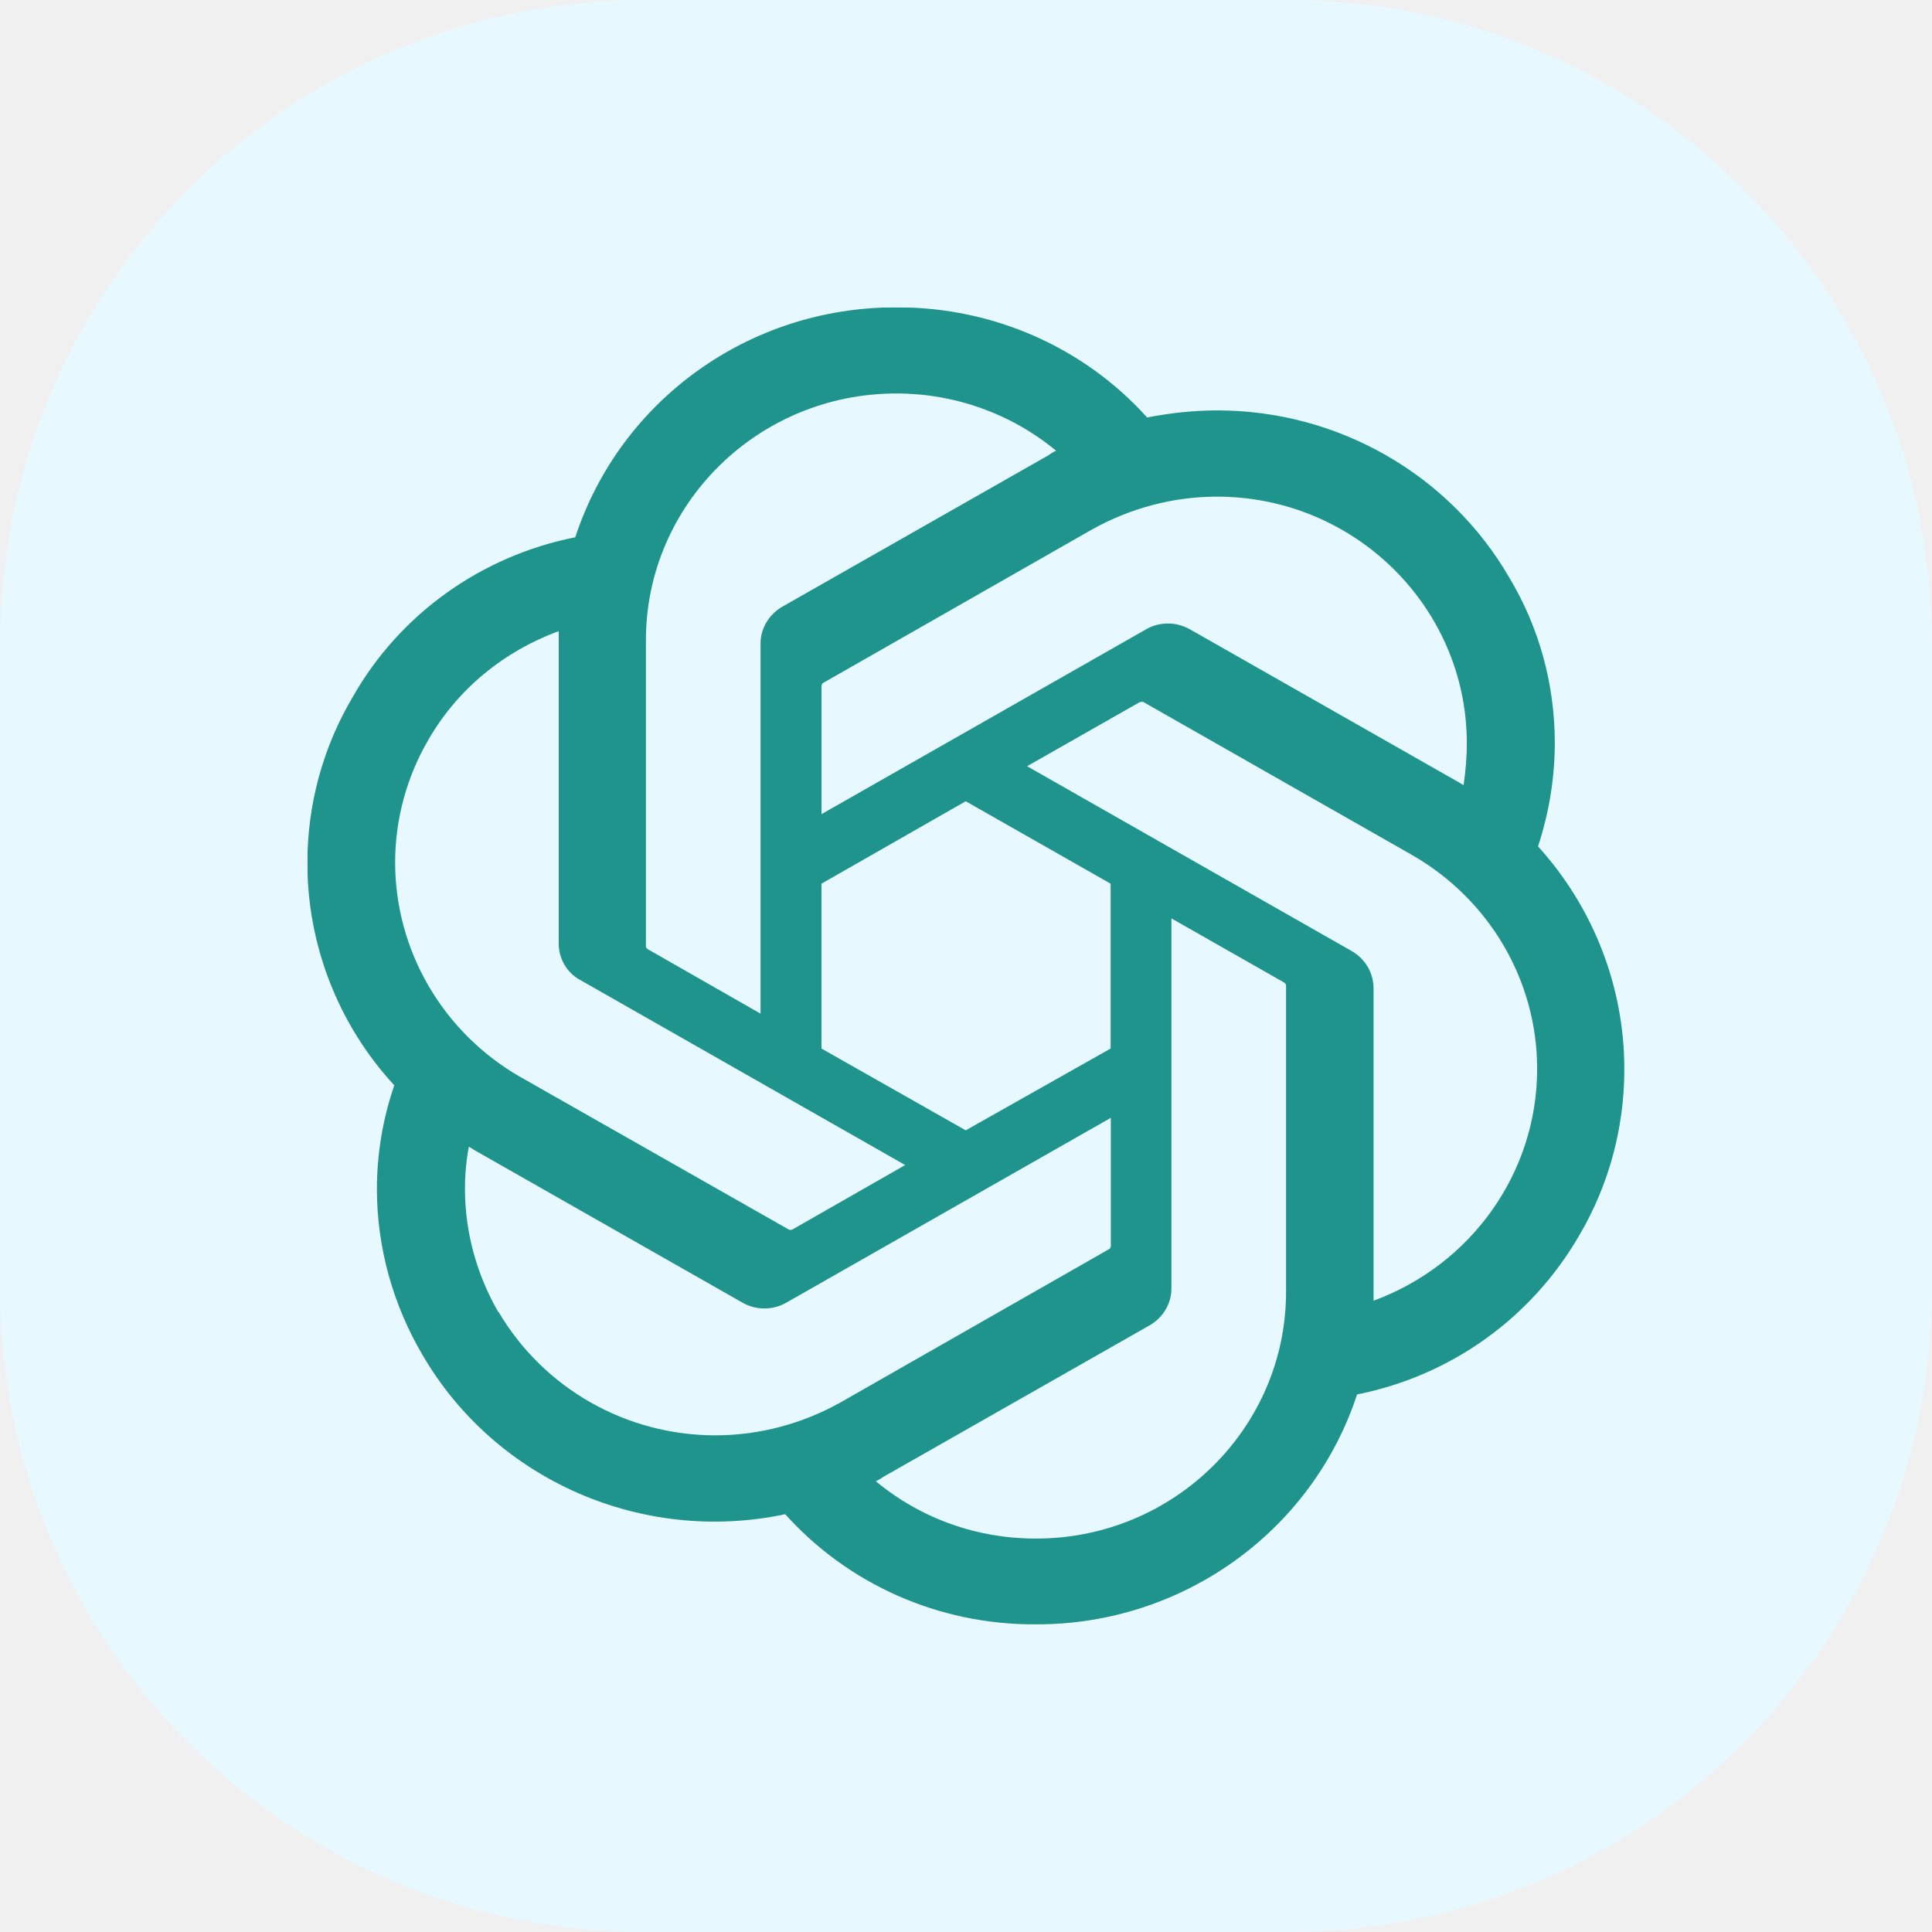
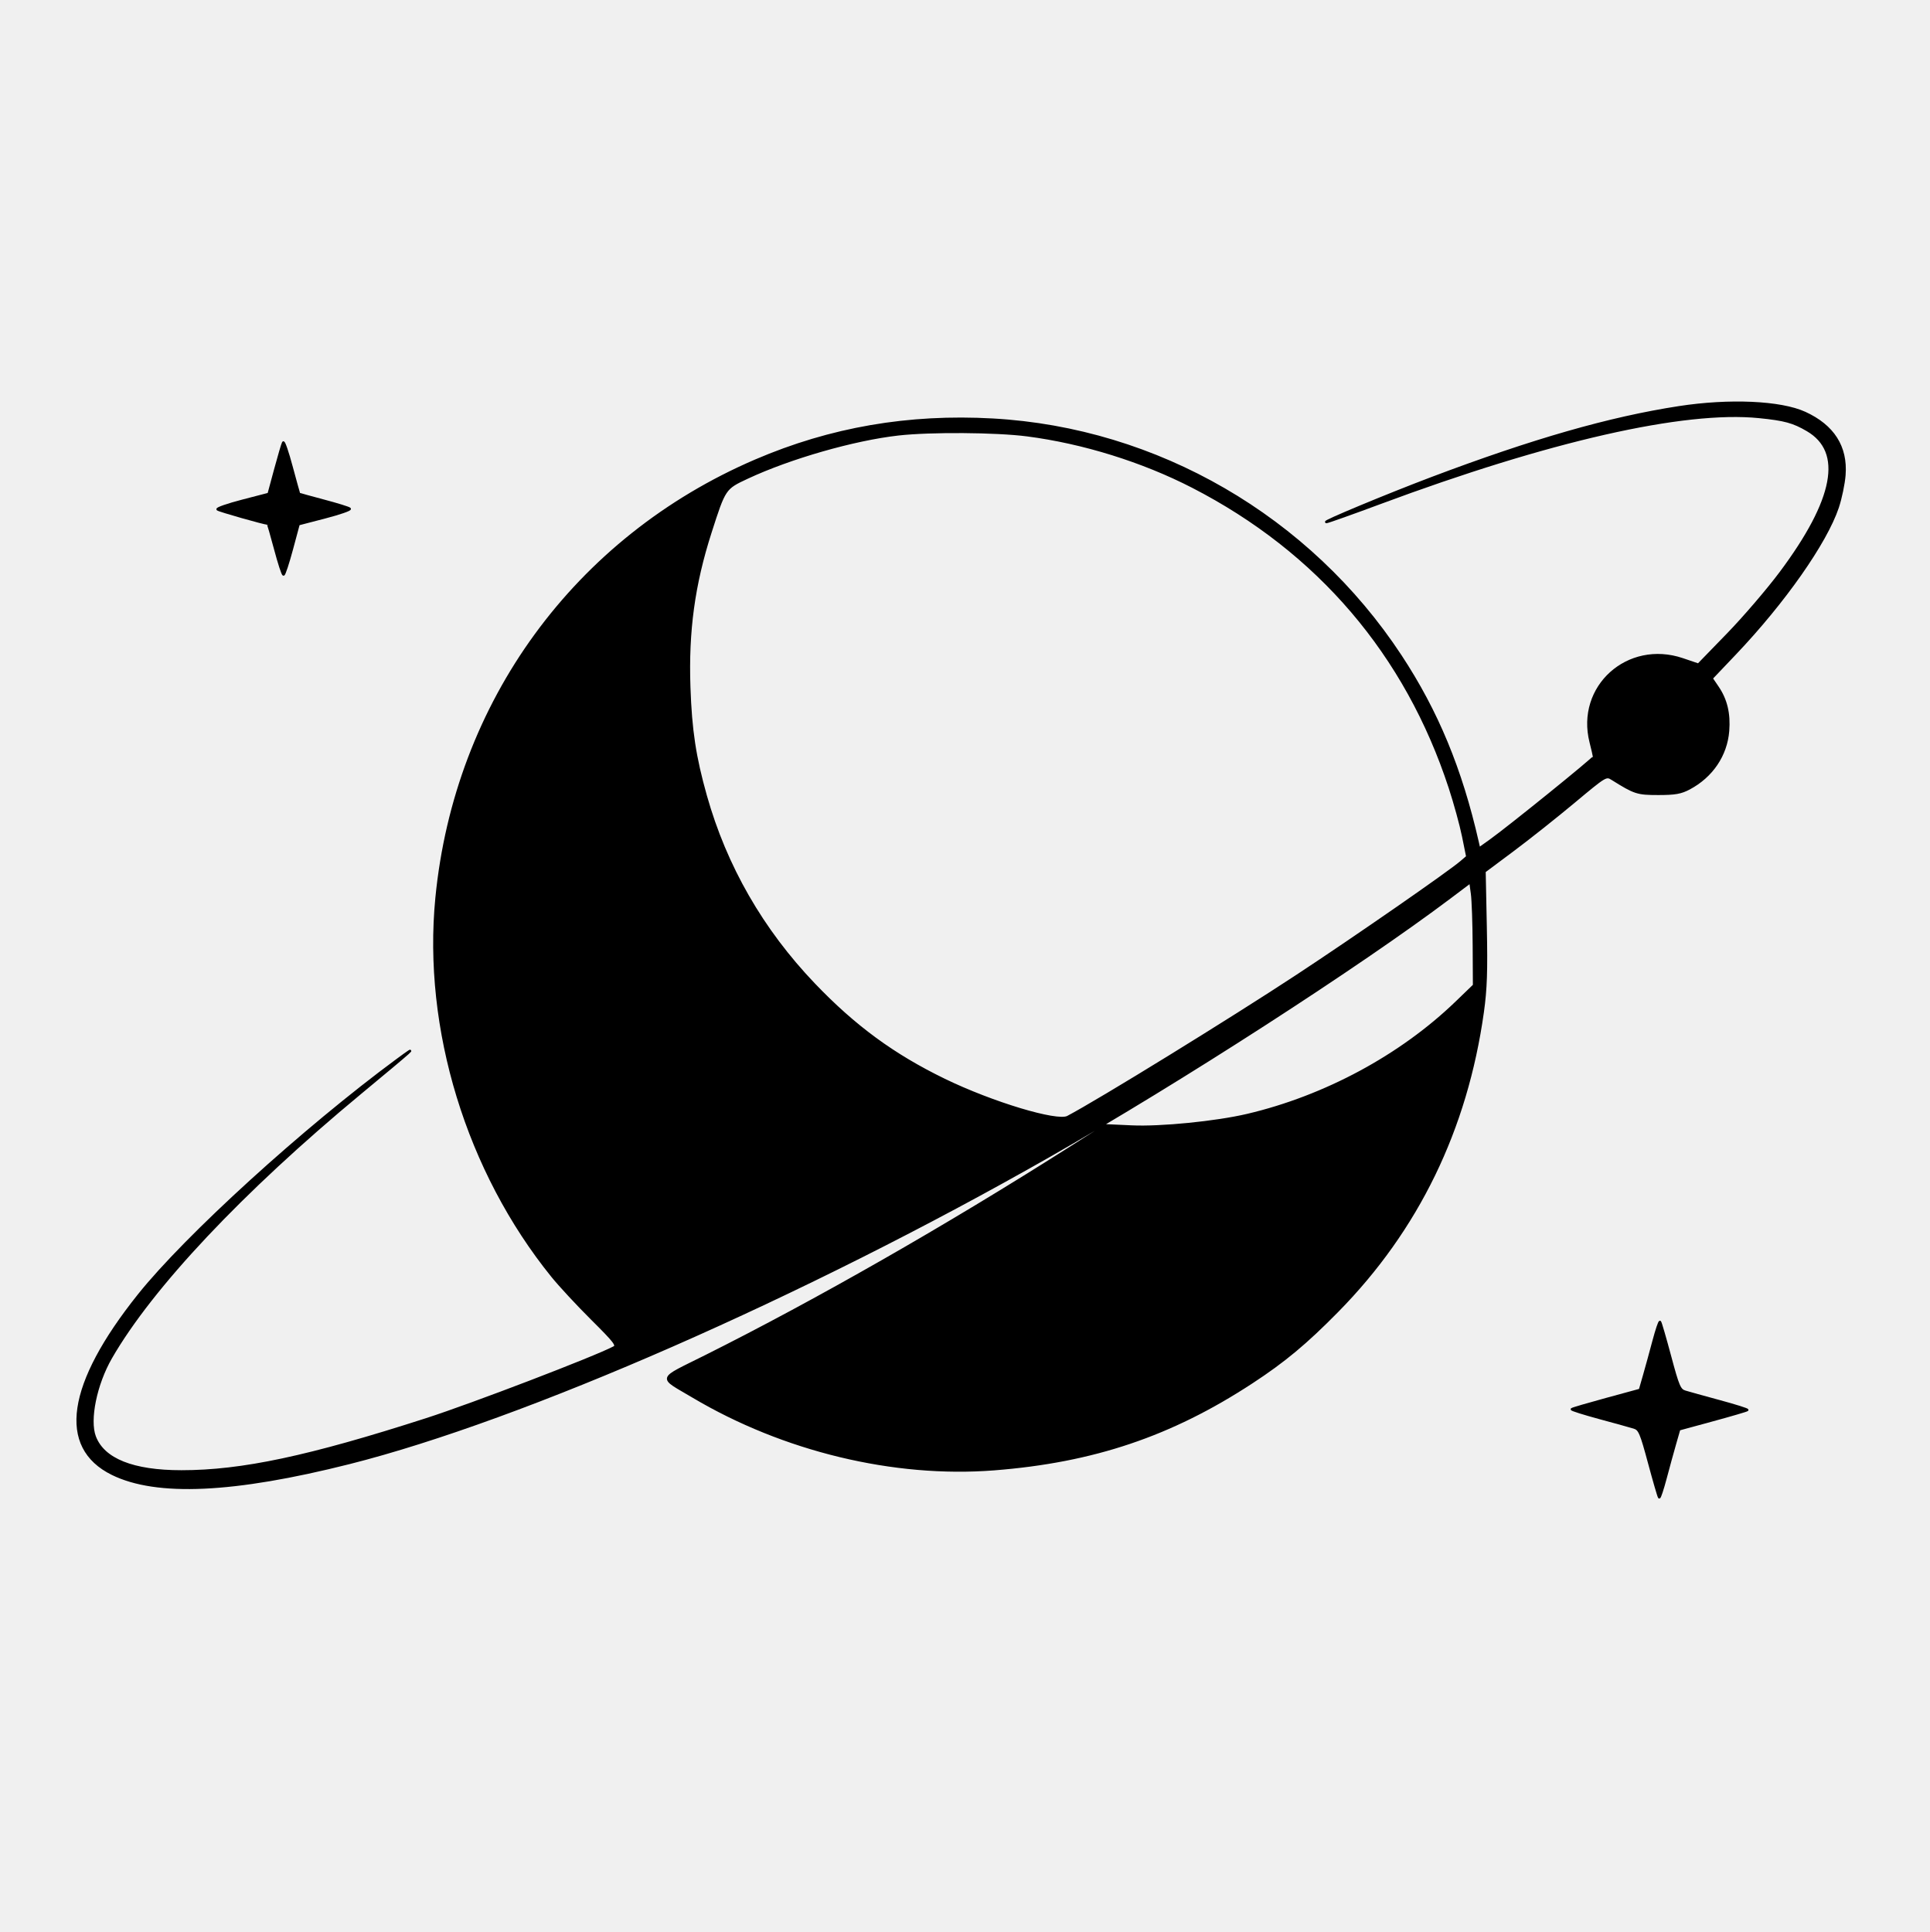
- <svg xmlns="http://www.w3.org/2000/svg" xmlns:xlink="http://www.w3.org/1999/xlink" width="30" height="30" viewBox="0 0 30 30" fill="none">
-   <defs>
-     <rect id="path_0" x="0" y="0" width="30" height="30" />
-     <rect id="path_1" x="0" y="0" width="20.455" height="20.455" />
-   </defs>
-   <g opacity="1" transform="translate(0 0)  rotate(0 15 15)">
-     <rect fill="#E7F8FF" opacity="1" transform="translate(0 0)  rotate(0 15 15)" x="0" y="0" width="30" height="30" rx="10" />
-     <mask id="bg-mask-0" fill="white">
-       <use xlink:href="#path_0" />
-     </mask>
-     <g mask="url(#bg-mask-0)">
-       <g opacity="1" transform="translate(4.772727 4.772727)  rotate(0 10.22727 10.22727)">
-         <mask id="bg-mask-1" fill="white">
-           <use xlink:href="#path_1" />
-         </mask>
-         <g mask="url(#bg-mask-1)">
-           <path id="分组 1" fill-rule="evenodd" style="fill:#1F948C" transform="translate(0 0)  rotate(0 10.22727 10.22727)" opacity="1" d="M19.11 8.37L19.11 8.37C19.28 7.85 19.37 7.31 19.37 6.76C19.37 5.86 19.13 4.97 18.66 4.19C17.73 2.59 16 1.6 14.13 1.6C13.76 1.6 13.4 1.64 13.04 1.71C12.06 0.62 10.65 0 9.17 0L9.14 0L9.13 0C6.86 0 4.86 1.44 4.16 3.57C2.7 3.86 1.44 4.76 0.71 6.04C0.24 6.83 0 7.72 0 8.63C0 9.9 0.48 11.14 1.35 12.08C1.17 12.6 1.08 13.15 1.08 13.69C1.08 14.6 1.33 15.49 1.79 16.27C2.92 18.21 5.2 19.21 7.42 18.74C8.4 19.83 9.8 20.45 11.28 20.45L11.31 20.45L11.33 20.45C13.59 20.45 15.6 19.01 16.3 16.88C17.76 16.59 19.01 15.69 19.75 14.41C20.21 13.63 20.45 12.74 20.45 11.83C20.45 10.55 19.97 9.32 19.11 8.37Z M8.947 18.158C8.907 18.188 8.867 18.208 8.827 18.228C9.527 18.808 10.397 19.118 11.307 19.118L11.317 19.118C13.457 19.118 15.197 17.398 15.197 15.288L15.197 10.528C15.197 10.508 15.177 10.488 15.157 10.478L13.417 9.488L13.417 15.238C13.417 15.468 13.287 15.688 13.077 15.808L8.947 18.158Z M8.277 17.005L12.447 14.625C12.466 14.615 12.476 14.595 12.476 14.575L12.476 14.575L12.476 12.585L7.437 15.455C7.227 15.575 6.967 15.575 6.757 15.455L2.627 13.105C2.587 13.085 2.537 13.045 2.507 13.035C2.467 13.245 2.447 13.465 2.447 13.685C2.447 14.355 2.627 15.015 2.967 15.605L2.967 15.595C3.667 16.785 4.947 17.515 6.337 17.515C7.017 17.515 7.687 17.335 8.277 17.005Z M3.903 5.168C3.903 5.128 3.903 5.068 3.903 5.028C3.053 5.338 2.333 5.928 1.883 6.708L1.883 6.708C1.543 7.288 1.363 7.948 1.363 8.618C1.363 9.988 2.103 11.258 3.303 11.948L7.473 14.318C7.493 14.328 7.513 14.328 7.533 14.318L9.283 13.318L4.243 10.448C4.033 10.338 3.903 10.118 3.903 9.878L3.903 9.878L3.903 5.168Z M17.156 8.505L12.976 6.125C12.956 6.125 12.936 6.125 12.916 6.135L11.176 7.125L16.216 9.995C16.426 10.115 16.556 10.335 16.556 10.575C16.556 10.575 16.556 10.575 16.556 10.575L16.556 15.425C18.076 14.865 19.096 13.435 19.096 11.825C19.096 10.455 18.356 9.195 17.156 8.505Z M8.014 5.829C7.994 5.839 7.984 5.859 7.984 5.879L7.984 5.879L7.984 7.869L13.024 4.999C13.124 4.939 13.244 4.909 13.364 4.909C13.484 4.909 13.594 4.939 13.704 4.999L17.834 7.349C17.874 7.369 17.914 7.399 17.954 7.419L17.954 7.419C17.984 7.209 18.004 6.989 18.004 6.769C18.004 4.659 16.264 2.939 14.124 2.939C13.444 2.939 12.774 3.119 12.184 3.449L8.014 5.829Z M9.147 1.337C6.997 1.337 5.257 3.057 5.257 5.167L5.257 9.927C5.257 9.947 5.277 9.957 5.287 9.967L7.037 10.967L7.037 5.227L7.037 5.217C7.037 4.987 7.167 4.767 7.377 4.647L11.507 2.297C11.547 2.267 11.597 2.237 11.627 2.227C10.927 1.647 10.047 1.337 9.147 1.337Z M7.983 11.509L10.223 12.779L12.473 11.509L12.473 8.949L10.223 7.669L7.983 8.949L7.983 11.509Z " />
-         </g>
-       </g>
-     </g>
+ <svg xmlns="http://www.w3.org/2000/svg" version="1.0" width="796pt" height="797pt" viewBox="0 0 796 797" style="background-color:#F0F0F0" preserveAspectRatio="xMidYMid meet">
+   <g fill="#000000FF" stroke="#000000FF">
+     <path d="M 692.500 168.028 C 663.771 172.460 632.333 181.477 590.477 197.290 C 572.344 204.140 544.821 215.602 547.120 215.346 C 547.879 215.262 557.725 211.757 569.000 207.558 C 638.895 181.526 694.533 168.882 725.500 171.990 C 736.102 173.054 739.661 174.025 745.497 177.446 C 760.691 186.350 756.964 206.119 734.399 236.318 C 729.131 243.368 719.349 254.775 712.661 261.666 L 700.500 274.197 694.000 271.992 C 671.425 264.335 650.330 283.343 656.106 306.140 C 656.853 309.088 657.472 311.798 657.482 312.163 C 657.501 312.877 622.310 341.342 614.672 346.791 L 610.059 350.082 609.422 347.291 C 602.578 317.267 592.753 293.534 577.678 270.610 C 540.011 213.328 477.198 176.921 409.500 173.131 C 374.723 171.184 342.611 176.723 311.687 190.002 C 237.401 221.900 187.915 289.732 180.063 370.424 C 174.811 424.394 192.815 483.190 227.850 526.482 C 230.957 530.322 238.351 538.286 244.279 544.181 C 253.588 553.436 254.816 555.028 253.279 555.850 C 245.726 559.893 194.824 579.401 176.000 585.468 C 127.440 601.120 99.808 607.000 74.825 607.000 C 54.824 607.000 42.643 602.124 39.067 592.685 C 36.444 585.763 39.463 571.006 45.732 560.110 C 62.491 530.978 99.819 491.349 148.539 450.966 C 170.987 432.359 173.335 430.258 164.000 437.139 C 125.418 465.577 76.728 509.894 57.215 534.333 C 27.878 571.079 24.046 597.021 46.336 607.994 C 64.588 616.979 96.421 615.516 144.038 603.503 C 215.641 585.438 331.525 534.589 433.000 476.709 C 486.947 445.938 560.400 398.541 598.000 370.238 L 606.500 363.840 607.162 368.670 C 607.527 371.326 607.864 380.922 607.912 389.992 L 608.000 406.485 600.716 413.514 C 577.839 435.589 546.526 452.466 514.483 459.991 C 501.555 463.027 478.800 465.290 466.771 464.736 L 456.042 464.242 440.771 473.942 C 390.144 506.101 336.566 536.711 291.041 559.486 C 271.096 569.464 271.657 567.683 285.814 576.098 C 323.151 598.290 368.739 609.291 410.000 606.066 C 450.904 602.869 482.966 592.073 516.244 570.292 C 529.700 561.485 538.617 554.060 551.639 540.823 C 584.699 507.217 604.794 465.853 611.550 417.500 C 612.870 408.055 613.127 400.602 612.759 382.496 L 612.290 359.492 624.080 350.690 C 630.565 345.849 641.843 336.901 649.143 330.806 C 662.295 319.824 662.439 319.738 664.958 321.313 C 674.289 327.148 675.303 327.476 684.000 327.476 C 690.888 327.476 693.301 327.050 696.723 325.231 C 706.050 320.274 711.949 311.547 712.744 301.529 C 713.310 294.407 711.948 288.676 708.474 283.556 L 705.950 279.838 715.622 269.669 C 735.865 248.386 753.120 223.777 757.963 209.285 C 759.210 205.553 760.457 199.558 760.734 195.962 C 761.630 184.350 756.121 175.692 744.434 170.341 C 734.433 165.763 713.292 164.821 692.500 168.028 M 423.699 179.530 C 446.792 182.525 471.301 190.160 491.966 200.797 C 543.746 227.450 579.994 269.899 598.027 325.000 C 600.097 331.325 602.562 340.306 603.504 344.958 L 605.217 353.417 602.687 355.593 C 597.590 359.977 559.039 386.717 535.101 402.472 C 507.591 420.579 453.310 454.014 440.391 460.810 C 435.988 463.126 409.258 455.074 389.500 445.480 C 368.479 435.272 352.420 423.489 335.727 406.024 C 314.335 383.643 299.284 357.443 291.072 328.290 C 286.550 312.235 284.891 301.284 284.281 283.446 C 283.488 260.261 286.098 241.157 293.000 219.645 C 298.847 201.418 298.856 201.405 308.240 197.020 C 325.857 188.787 352.199 181.233 370.500 179.165 C 383.696 177.675 410.823 177.861 423.699 179.530 " />
+   </g>
+   <g fill="#000000FF" stroke="#000000FF">
+     <path d="M 682.044 553.205 C 680.835 557.767 679.076 564.174 678.135 567.441 L 676.425 573.383 662.583 577.154 C 654.970 579.228 648.560 581.107 648.338 581.329 C 648.116 581.551 653.237 583.167 659.717 584.921 C 666.198 586.675 672.625 588.458 674.000 588.883 C 676.238 589.575 676.890 591.103 680.217 603.462 C 682.262 611.055 684.120 617.453 684.346 617.679 C 684.572 617.905 685.746 614.357 686.956 609.795 C 688.165 605.233 689.924 598.826 690.865 595.559 L 692.575 589.617 706.417 585.846 C 714.030 583.772 720.440 581.893 720.662 581.671 C 720.884 581.449 715.763 579.833 709.283 578.079 C 702.802 576.325 696.375 574.540 695.000 574.113 C 692.761 573.418 692.114 571.897 688.813 559.564 C 686.784 551.989 684.927 545.593 684.684 545.351 C 684.442 545.108 683.254 548.643 682.044 553.205 " />
+   </g>
+   <g fill="#000000FF" stroke="#000000FF">
+     <path d="M 116.816 182.575 C 116.531 183.084 115.064 188.062 113.558 193.638 L 110.819 203.777 99.929 206.608 C 93.940 208.166 89.369 209.748 89.770 210.125 C 90.333 210.654 109.161 216.000 110.459 216.000 C 110.614 216.000 111.993 220.725 113.523 226.500 C 115.054 232.275 116.588 237.000 116.933 237.000 C 117.277 237.000 118.815 232.327 120.351 226.617 L 123.143 216.233 134.052 213.397 C 140.051 211.836 144.631 210.252 144.230 209.875 C 143.828 209.498 139.025 208.009 133.555 206.567 C 128.086 205.124 123.508 203.841 123.383 203.716 C 123.257 203.591 121.845 198.574 120.245 192.569 C 118.644 186.563 117.101 182.066 116.816 182.575 " />
  </g>
</svg>
